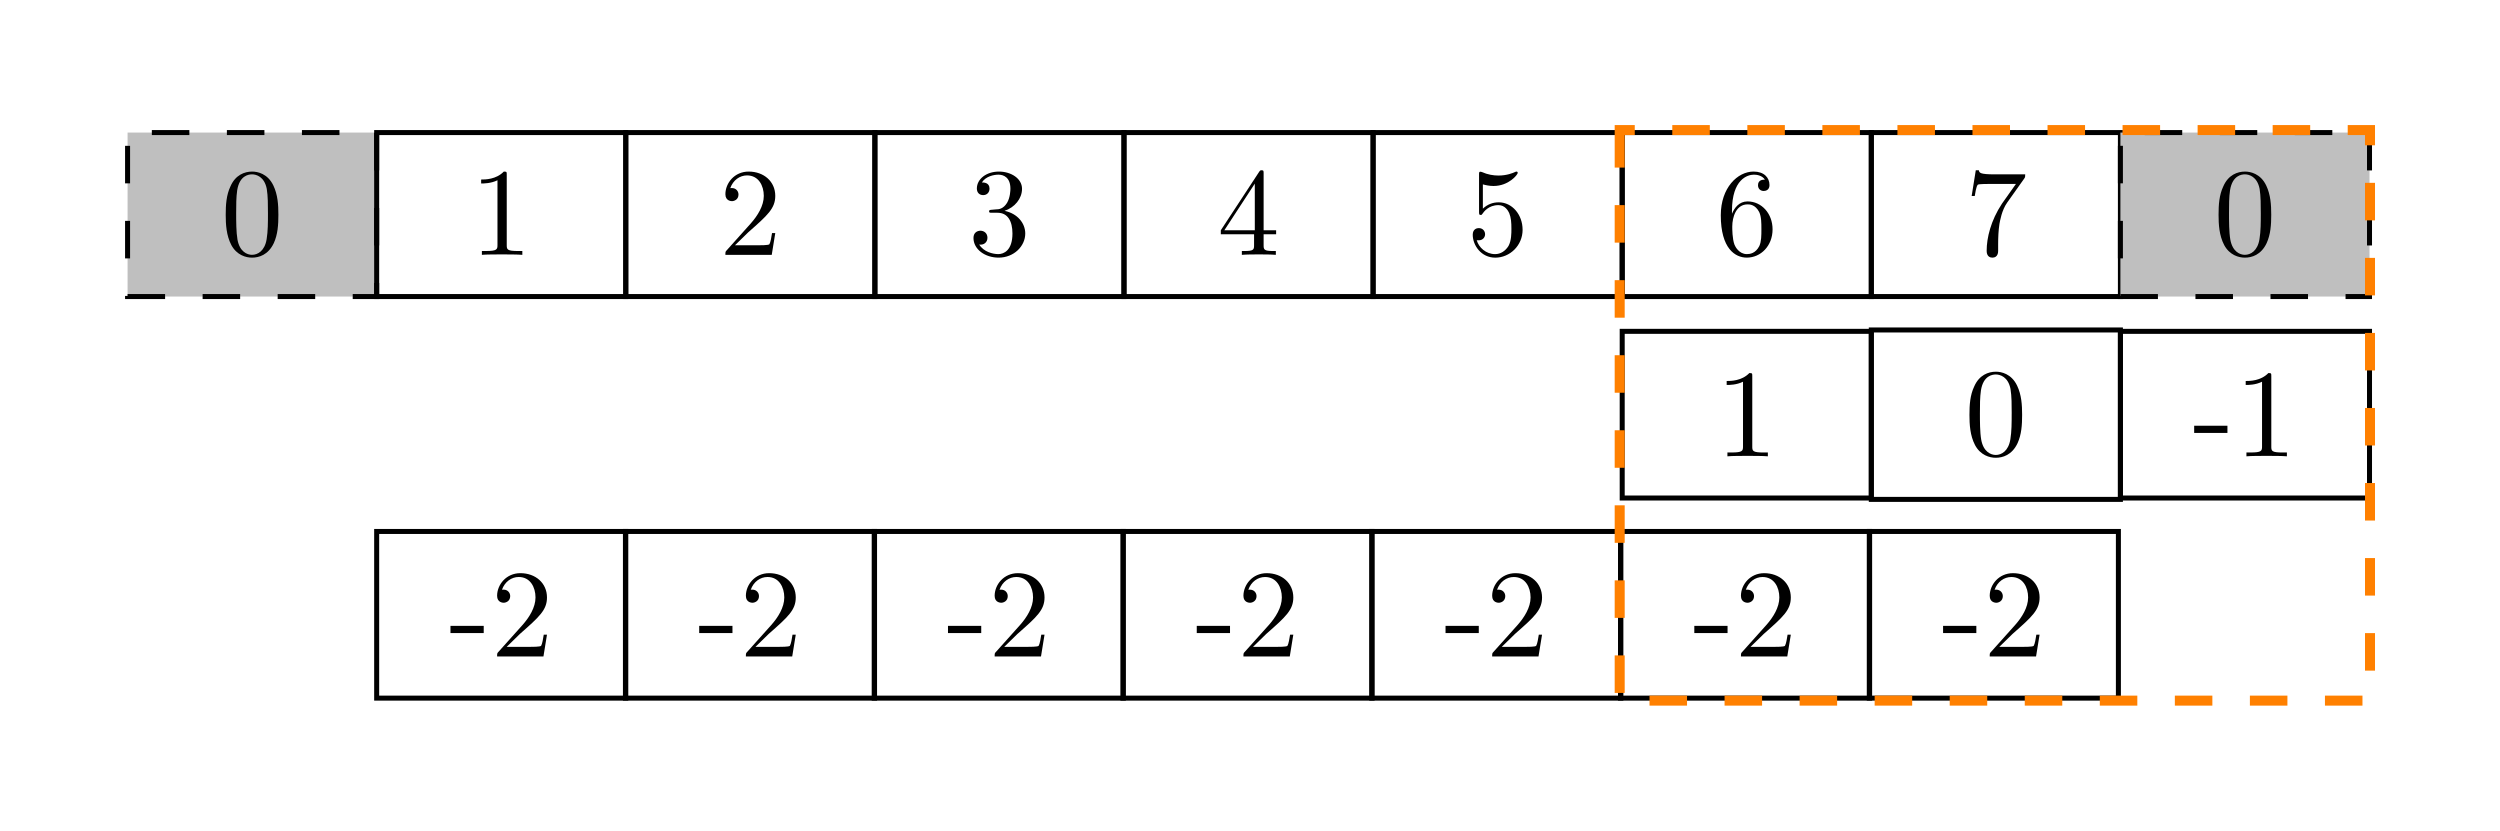
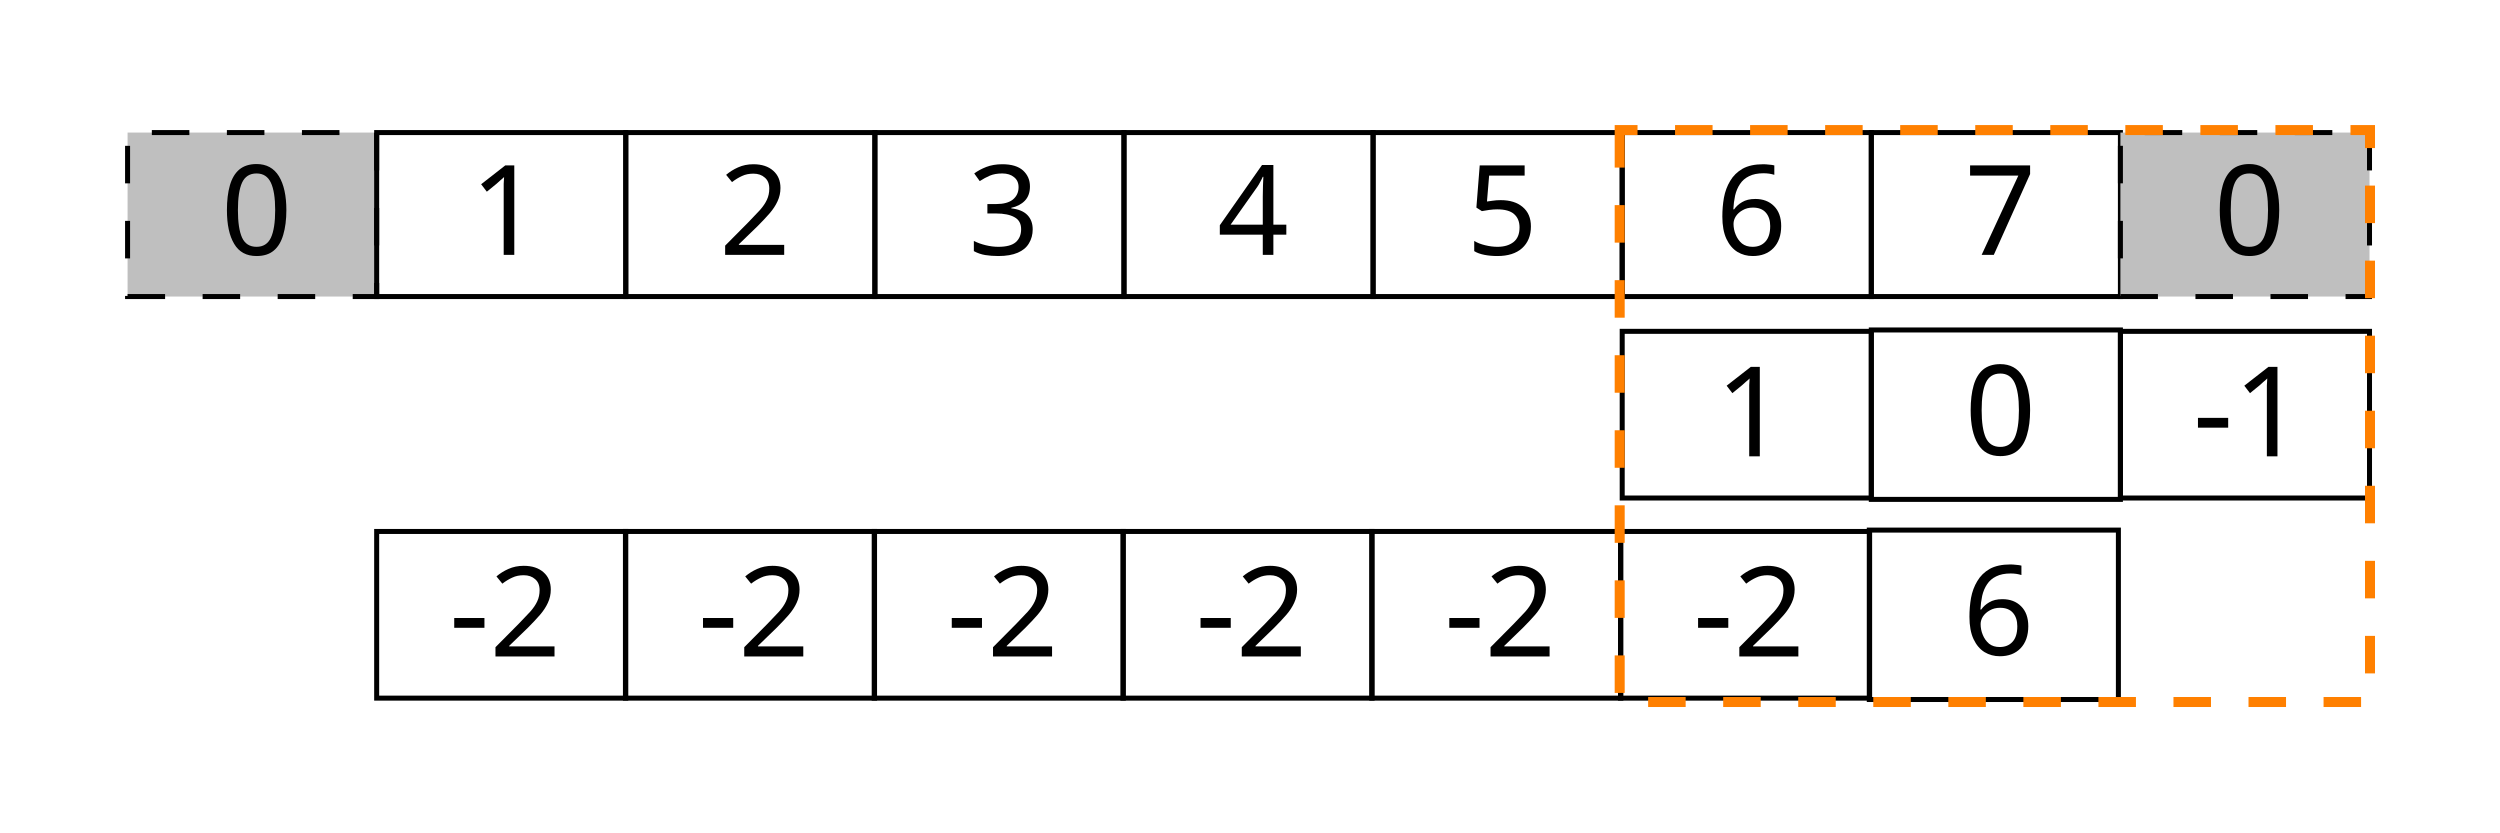
- <svg xmlns="http://www.w3.org/2000/svg" version="1.1" id="svg1" width="265.52" height="88.227" viewBox="0 0 265.52 88.227">
-   <defs id="defs1" />
-   <g id="g1">
-     <path id="path1" d="M -9.921,-6.531 H 9.921 V 6.531 H -9.921 Z" style="fill:#bfbfbf;fill-opacity:1;fill-rule:nonzero;stroke:#000000;stroke-width:0.399;stroke-linecap:butt;stroke-linejoin:miter;stroke-miterlimit:10;stroke-dasharray:2.989, 2.989;stroke-dashoffset:0;stroke-opacity:1" transform="matrix(1.333333,0,0,-1.333333,26.77733,22.788)" />
-     <path id="path2" d="m 4.583,-3.189 c 0,-0.797 -0.047,-1.594 -0.398,-2.332 -0.457,-0.961 -1.277,-1.113 -1.688,-1.113 -0.598,0 -1.336,0.258 -1.734,1.184 -0.328,0.691 -0.375,1.465 -0.375,2.262 0,0.75 0.047,1.641 0.445,2.402 0.434,0.809 1.16,1.008 1.652,1.008 0.539,0 1.289,-0.211 1.734,-1.16 C 4.536,-1.63 4.583,-2.404 4.583,-3.189 Z m -2.098,3.187 c -0.387,0 -0.984,-0.246 -1.16,-1.207 -0.105,-0.598 -0.105,-1.512 -0.105,-2.098 0,-0.645 0,-1.301 0.082,-1.84 0.188,-1.184 0.926,-1.266 1.184,-1.266 0.328,0 0.984,0.176 1.172,1.16 0.094,0.562 0.094,1.312 0.094,1.945 0,0.75 0,1.418 -0.105,2.062 -0.152,0.937 -0.715,1.242 -1.16,1.242 z m 0,0" style="fill:#000000;fill-opacity:1;fill-rule:nonzero;stroke:none" aria-label="0" transform="matrix(1.333333,0,0,1.333333,23.456,27.068)" />
-     <path id="path3" d="M 9.921,-6.531 H 29.764 V 6.531 H 9.921 Z" style="fill:none;stroke:#000000;stroke-width:0.399;stroke-linecap:butt;stroke-linejoin:miter;stroke-miterlimit:10;stroke-dasharray:none;stroke-opacity:1" transform="matrix(1.333333,0,0,-1.333333,26.77733,22.788)" />
-     <path id="path4" d="m 2.93,-6.376 c 0,-0.234 0,-0.258 -0.234,-0.258 -0.609,0.633 -1.488,0.633 -1.805,0.633 v 0.316 c 0.199,0 0.785,0 1.301,-0.258 v 5.156 c 0,0.352 -0.035,0.48 -0.926,0.48 H 0.95 v 0.305 C 1.301,-0.036 2.157,-0.036 2.555,-0.036 c 0.398,0 1.266,0 1.617,0.035 v -0.305 H 3.856 c -0.902,0 -0.926,-0.117 -0.926,-0.48 z m 0,0" style="fill:#000000;fill-opacity:1;fill-rule:nonzero;stroke:none" aria-label="1" transform="matrix(1.333333,0,0,1.333333,49.91333,27.068)" />
-     <path id="path5" d="M 29.764,-6.531 H 49.607 V 6.531 H 29.764 Z" style="fill:none;stroke:#000000;stroke-width:0.399;stroke-linecap:butt;stroke-linejoin:miter;stroke-miterlimit:10;stroke-dasharray:none;stroke-opacity:1" transform="matrix(1.333333,0,0,-1.333333,26.77733,22.788)" />
-     <path id="path6" d="M 1.266,-0.763 2.321,-1.794 c 1.559,-1.371 2.156,-1.91 2.156,-2.906 0,-1.137 -0.902,-1.934 -2.121,-1.934 -1.125,0 -1.852,0.914 -1.852,1.805 0,0.551 0.492,0.551 0.527,0.551 0.164,0 0.516,-0.117 0.516,-0.527 0,-0.258 -0.188,-0.516 -0.527,-0.516 -0.082,0 -0.105,0 -0.129,0.012 C 1.114,-5.954 1.653,-6.329 2.227,-6.329 c 0.914,0 1.336,0.809 1.336,1.629 0,0.797 -0.492,1.582 -1.043,2.203 L 0.61,-0.364 C 0.504,-0.259 0.504,-0.236 0.504,-0.001 H 4.196 l 0.281,-1.734 H 4.219 c -0.047,0.305 -0.117,0.738 -0.211,0.891 -0.07,0.082 -0.727,0.082 -0.949,0.082 z m 0,0" style="fill:#000000;fill-opacity:1;fill-rule:nonzero;stroke:none" aria-label="2" transform="matrix(1.333333,0,0,1.333333,76.37067,27.068)" />
-     <path id="path7" d="M 49.607,-6.531 H 69.449 V 6.531 H 49.607 Z" style="fill:none;stroke:#000000;stroke-width:0.399;stroke-linecap:butt;stroke-linejoin:miter;stroke-miterlimit:10;stroke-dasharray:none;stroke-opacity:1" transform="matrix(1.333333,0,0,-1.333333,26.77733,22.788)" />
-     <path id="path8" d="m 2.896,-3.505 c 0.809,-0.27 1.395,-0.973 1.395,-1.758 0,-0.82 -0.879,-1.371 -1.84,-1.371 -1.008,0 -1.758,0.598 -1.758,1.348 0,0.34 0.211,0.527 0.504,0.527 0.305,0 0.504,-0.223 0.504,-0.516 0,-0.492 -0.469,-0.492 -0.609,-0.492 0.305,-0.492 0.961,-0.621 1.324,-0.621 0.41,0 0.949,0.223 0.949,1.113 0,0.129 -0.012,0.703 -0.27,1.137 -0.305,0.48 -0.645,0.516 -0.891,0.516 -0.082,0.012 -0.316,0.035 -0.387,0.035 -0.082,0.012 -0.152,0.023 -0.152,0.117 0,0.117 0.07,0.117 0.234,0.117 h 0.445 c 0.809,0 1.184,0.668 1.184,1.652 0,1.348 -0.691,1.641 -1.125,1.641 -0.434,0 -1.172,-0.176 -1.523,-0.762 0.352,0.059 0.656,-0.164 0.656,-0.539 0,-0.363 -0.27,-0.562 -0.562,-0.562 -0.234,0 -0.551,0.141 -0.551,0.574 0,0.914 0.926,1.57 2.004,1.57 1.219,0 2.121,-0.914 2.121,-1.922 0,-0.82 -0.621,-1.594 -1.652,-1.805 z m 0,0" style="fill:#000000;fill-opacity:1;fill-rule:nonzero;stroke:none" aria-label="3" transform="matrix(1.333333,0,0,1.333333,102.8267,27.068)" />
-     <path id="path9" d="M 69.449,-6.531 H 89.292 V 6.531 H 69.449 Z" style="fill:none;stroke:#000000;stroke-width:0.399;stroke-linecap:butt;stroke-linejoin:miter;stroke-miterlimit:10;stroke-dasharray:none;stroke-opacity:1" transform="matrix(1.333333,0,0,-1.333333,26.77733,22.788)" />
-     <path id="path10" d="m 2.931,-1.642 v 0.867 c 0,0.352 -0.023,0.469 -0.762,0.469 H 1.958 v 0.305 c 0.41,-0.035 0.938,-0.035 1.348,-0.035 0.422,0 0.949,0 1.359,0.035 v -0.305 H 4.454 c -0.738,0 -0.762,-0.117 -0.762,-0.469 V -1.642 H 4.688 V -1.958 H 3.692 v -4.523 c 0,-0.199 0,-0.258 -0.152,-0.258 -0.094,0 -0.117,0 -0.199,0.117 l -3.059,4.664 v 0.316 z m 0.059,-0.316 H 0.563 L 2.989,-5.673 Z m 0,0" style="fill:#000000;fill-opacity:1;fill-rule:nonzero;stroke:none" aria-label="4" transform="matrix(1.333333,0,0,1.333333,129.284,27.068)" />
-     <path id="path11" d="m 89.292,-6.531 h 19.843 V 6.531 H 89.292 Z" style="fill:none;stroke:#000000;stroke-width:0.399;stroke-linecap:butt;stroke-linejoin:miter;stroke-miterlimit:10;stroke-dasharray:none;stroke-opacity:1" transform="matrix(1.333333,0,0,-1.333333,26.77733,22.788)" />
-     <path id="path12" d="m 4.477,-2.005 c 0,-1.184 -0.82,-2.18 -1.898,-2.18 -0.48,0 -0.902,0.164 -1.266,0.504 v -1.934 c 0.199,0.059 0.527,0.129 0.844,0.129 1.23,0 1.934,-0.914 1.934,-1.043 0,-0.059 -0.035,-0.105 -0.105,-0.105 -0.012,0 -0.035,0 -0.082,0.023 -0.199,0.094 -0.68,0.293 -1.348,0.293 -0.398,0 -0.855,-0.07 -1.324,-0.281 -0.082,-0.023 -0.105,-0.023 -0.129,-0.023 -0.094,0 -0.094,0.082 -0.094,0.234 v 2.953 c 0,0.176 0,0.258 0.141,0.258 0.07,0 0.082,-0.035 0.129,-0.094 0.105,-0.152 0.48,-0.691 1.277,-0.691 0.527,0 0.773,0.457 0.855,0.633 0.152,0.375 0.176,0.762 0.176,1.254 0,0.352 0,0.949 -0.234,1.371 -0.246,0.387 -0.609,0.645 -1.066,0.645 -0.727,0 -1.301,-0.527 -1.465,-1.113 0.023,0.012 0.059,0.012 0.164,0.012 0.328,0 0.504,-0.246 0.504,-0.48 0,-0.246 -0.176,-0.492 -0.504,-0.492 -0.141,0 -0.48,0.07 -0.48,0.527 0,0.855 0.68,1.828 1.793,1.828 1.16,0 2.18,-0.961 2.18,-2.227 z m 0,0" style="fill:#000000;fill-opacity:1;fill-rule:nonzero;stroke:none" aria-label="5" transform="matrix(1.333333,0,0,1.333333,155.7413,27.068)" />
-     <path id="path13" d="M 109.135,-6.531 H 128.977 V 6.531 h -19.843 z" style="fill:none;stroke:#000000;stroke-width:0.399;stroke-linecap:butt;stroke-linejoin:miter;stroke-miterlimit:10;stroke-dasharray:none;stroke-opacity:1" transform="matrix(1.333333,0,0,-1.333333,26.77733,22.788)" />
-     <path id="path14" d="m 1.314,-3.271 v -0.234 c 0,-2.52 1.242,-2.883 1.746,-2.883 0.234,0 0.656,0.059 0.879,0.398 -0.152,0 -0.551,0 -0.551,0.445 0,0.316 0.234,0.457 0.457,0.457 0.164,0 0.457,-0.082 0.457,-0.469 0,-0.598 -0.434,-1.078 -1.266,-1.078 -1.277,0 -2.613,1.289 -2.613,3.48 0,2.66 1.148,3.375 2.074,3.375 1.113,0 2.051,-0.938 2.051,-2.25 0,-1.266 -0.879,-2.227 -1.992,-2.227 -0.668,0 -1.043,0.504 -1.242,0.984 z m 1.184,3.211 c -0.621,0 -0.926,-0.598 -0.984,-0.75 C 1.337,-1.279 1.337,-2.075 1.337,-2.251 c 0,-0.773 0.316,-1.77 1.219,-1.77 0.152,0 0.609,0 0.926,0.609 0.176,0.375 0.176,0.879 0.176,1.371 0,0.48 0,0.973 -0.164,1.336 -0.305,0.598 -0.762,0.645 -0.996,0.645 z m 0,0" style="fill:#000000;fill-opacity:1;fill-rule:nonzero;stroke:none" aria-label="6" transform="matrix(1.333333,0,0,1.333333,182.1973,27.068)" />
-     <path id="path15" d="m 128.977,-6.531 h 19.843 V 6.531 H 128.977 Z" style="fill:none;stroke:#000000;stroke-width:0.399;stroke-linecap:butt;stroke-linejoin:miter;stroke-miterlimit:10;stroke-dasharray:none;stroke-opacity:1" transform="matrix(1.333333,0,0,-1.333333,26.77733,22.788)" />
-     <path id="path16" d="m 4.747,-6.072 c 0.082,-0.117 0.082,-0.141 0.082,-0.34 H 2.415 c -1.219,0 -1.242,-0.129 -1.277,-0.328 H 0.892 l -0.328,2.051 h 0.246 c 0.023,-0.152 0.117,-0.785 0.246,-0.902 0.07,-0.059 0.844,-0.059 0.973,-0.059 h 2.062 C 3.986,-5.486 3.2,-4.407 2.978,-4.079 2.087,-2.732 1.759,-1.349 1.759,-0.329 c 0,0.094 0,0.551 0.457,0.551 0.457,0 0.457,-0.457 0.457,-0.551 v -0.504 c 0,-0.551 0.023,-1.102 0.105,-1.641 0.047,-0.223 0.176,-1.078 0.621,-1.699 z m 0,0" style="fill:#000000;fill-opacity:1;fill-rule:nonzero;stroke:none" aria-label="7" transform="matrix(1.333333,0,0,1.333333,208.6547,27.068)" />
-     <path id="path17" d="m 148.82,-6.531 h 19.843 V 6.531 h -19.843 z" style="fill:#bfbfbf;fill-opacity:1;fill-rule:nonzero;stroke:#000000;stroke-width:0.399;stroke-linecap:butt;stroke-linejoin:miter;stroke-miterlimit:10;stroke-dasharray:2.989, 2.989;stroke-dashoffset:0;stroke-opacity:1" transform="matrix(1.333333,0,0,-1.333333,26.77733,22.788)" />
-     <path id="path18" d="m 4.583,-3.189 c 0,-0.797 -0.047,-1.594 -0.398,-2.332 -0.457,-0.961 -1.277,-1.113 -1.688,-1.113 -0.598,0 -1.336,0.258 -1.734,1.184 -0.328,0.691 -0.375,1.465 -0.375,2.262 0,0.75 0.047,1.641 0.445,2.402 0.434,0.809 1.16,1.008 1.652,1.008 0.539,0 1.289,-0.211 1.734,-1.16 C 4.536,-1.63 4.583,-2.404 4.583,-3.189 Z m -2.098,3.187 c -0.387,0 -0.984,-0.246 -1.16,-1.207 -0.105,-0.598 -0.105,-1.512 -0.105,-2.098 0,-0.645 0,-1.301 0.082,-1.84 0.188,-1.184 0.926,-1.266 1.184,-1.266 0.328,0 0.984,0.176 1.172,1.16 0.094,0.562 0.094,1.312 0.094,1.945 0,0.75 0,1.418 -0.105,2.062 -0.152,0.937 -0.715,1.242 -1.16,1.242 z m 0,0" style="fill:#000000;fill-opacity:1;fill-rule:nonzero;stroke:none" aria-label="0" transform="matrix(1.333333,0,0,1.333333,235.112,27.068)" />
-     <path id="path19" d="M 109.135,-22.579 H 128.977 V -9.302 H 109.135 Z" style="fill:none;stroke:#000000;stroke-width:0.399;stroke-linecap:butt;stroke-linejoin:miter;stroke-miterlimit:10;stroke-dasharray:none;stroke-opacity:1" transform="matrix(1.333333,0,0,-1.333333,26.77733,22.788)" />
-     <path id="path20" d="M 4.173,-3.671875e-4 V -0.305 H 3.857 c -0.902,0 -0.926,-0.117 -0.926,-0.48 V -6.375 c 0,-0.234 0,-0.258 -0.234,-0.258 -0.609,0.633 -1.488,0.633 -1.805,0.633 v 0.316 c 0.199,0 0.785,0 1.301,-0.258 v 5.156 c 0,0.352 -0.035,0.48 -0.926,0.48 H 0.951 V -3.671875e-4 C 1.302,-0.036 2.158,-0.036 2.556,-0.036 c 0.398,0 1.266,0 1.617,0.035 z m 0,0" style="fill:#000000;fill-opacity:1;fill-rule:nonzero;stroke:none" aria-label="1" transform="matrix(1.333333,0,0,1.333333,182.1973,48.46533)" />
-     <path id="path21" d="m 128.977,-22.688 h 19.843 v 13.495 h -19.843 z" style="fill:none;stroke:#000000;stroke-width:0.399;stroke-linecap:butt;stroke-linejoin:miter;stroke-miterlimit:10;stroke-dasharray:none;stroke-opacity:1" transform="matrix(1.333333,0,0,-1.333333,26.77733,22.788)" />
-     <path id="path22" d="m 4.583,-3.186 c 0,-0.797 -0.047,-1.594 -0.398,-2.332 -0.457,-0.961 -1.277,-1.113 -1.688,-1.113 -0.598,0 -1.336,0.258 -1.734,1.184 -0.328,0.691 -0.375,1.465 -0.375,2.262 0,0.75 0.047,1.641 0.445,2.402 0.434,0.809 1.16,1.008 1.652,1.008 0.539,0 1.289,-0.211 1.734,-1.16 C 4.536,-1.628 4.583,-2.401 4.583,-3.186 Z M 3.751,-3.303 c 0,0.75 0,1.418 -0.105,2.062 -0.152,0.937 -0.715,1.242 -1.16,1.242 -0.387,0 -0.984,-0.246 -1.16,-1.207 -0.105,-0.598 -0.105,-1.512 -0.105,-2.098 0,-0.645 0,-1.301 0.082,-1.84 0.188,-1.184 0.926,-1.266 1.184,-1.266 0.328,0 0.984,0.176 1.172,1.16 0.094,0.562 0.094,1.312 0.094,1.945 z m 0,0" style="fill:#000000;fill-opacity:1;fill-rule:nonzero;stroke:none" aria-label="0" transform="matrix(1.333333,0,0,1.333333,208.6547,48.31867)" />
-     <path id="path23" d="m 148.82,-22.579 h 19.843 v 13.276 h -19.843 z" style="fill:none;stroke:#000000;stroke-width:0.399;stroke-linecap:butt;stroke-linejoin:miter;stroke-miterlimit:10;stroke-dasharray:none;stroke-opacity:1" transform="matrix(1.333333,0,0,-1.333333,26.77733,22.788)" />
-     <path id="path24" d="M 2.753,-1.864 V -2.438 H 0.104 v 0.574 z M 7.49,-3.671875e-4 V -0.305 H 7.174 c -0.902,0 -0.926,-0.117 -0.926,-0.48 V -6.375 c 0,-0.234 0,-0.258 -0.234,-0.258 -0.609,0.633 -1.488,0.633 -1.805,0.633 v 0.316 c 0.199,0 0.785,0 1.301,-0.258 v 5.156 c 0,0.352 -0.035,0.48 -0.926,0.48 H 4.267 V -3.671875e-4 C 4.619,-0.036 5.474,-0.036 5.873,-0.036 c 0.398,0 1.266,0 1.617,0.035 z m 0,0" style="fill:#000000;fill-opacity:1;fill-rule:nonzero;stroke:none" aria-label="-1" transform="matrix(1.333333,0,0,1.333333,232.9,48.46533)" />
-     <path id="path25" d="m 9.921,-38.519 h 19.843 v 13.276 H 9.921 Z" style="fill:none;stroke:#000000;stroke-width:0.399;stroke-linecap:butt;stroke-linejoin:miter;stroke-miterlimit:10;stroke-dasharray:none;stroke-opacity:1" transform="matrix(1.333333,0,0,-1.333333,26.77733,22.788)" />
-     <path id="path26" d="M 2.755,-1.863 V -2.437 H 0.107 v 0.574 z m 5.039,0.129 H 7.537 C 7.49,-1.43 7.419,-0.996 7.326,-0.844 7.255,-0.762 6.599,-0.762 6.376,-0.762 H 4.583 L 5.638,-1.793 c 1.559,-1.371 2.156,-1.91 2.156,-2.906 0,-1.137 -0.902,-1.934 -2.121,-1.934 -1.125,0 -1.852,0.914 -1.852,1.805 0,0.551 0.492,0.551 0.527,0.551 0.164,0 0.516,-0.117 0.516,-0.527 0,-0.258 -0.188,-0.516 -0.527,-0.516 -0.082,0 -0.105,0 -0.129,0.012 0.223,-0.645 0.762,-1.02 1.336,-1.02 0.914,0 1.336,0.809 1.336,1.629 0,0.797 -0.492,1.582 -1.043,2.203 L 3.927,-0.363 C 3.822,-0.258 3.822,-0.234 3.822,6.25e-5 h 3.691 z m 0,0" style="fill:#000000;fill-opacity:1;fill-rule:nonzero;stroke:none" aria-label="-2" transform="matrix(1.333333,0,0,1.333333,47.70133,69.71867)" />
-     <path id="path27" d="M 29.737,-38.519 H 49.58 v 13.276 H 29.737 Z" style="fill:none;stroke:#000000;stroke-width:0.399;stroke-linecap:butt;stroke-linejoin:miter;stroke-miterlimit:10;stroke-dasharray:none;stroke-opacity:1" transform="matrix(1.333333,0,0,-1.333333,26.77733,22.788)" />
-     <path id="path28" d="M 2.753,-1.863 V -2.437 H 0.104 v 0.574 z m 5.042,0.129 H 7.537 C 7.49,-1.43 7.42,-0.996 7.326,-0.844 7.256,-0.762 6.599,-0.762 6.377,-0.762 H 4.584 l 1.055,-1.031 c 1.559,-1.371 2.156,-1.91 2.156,-2.906 0,-1.137 -0.902,-1.934 -2.121,-1.934 -1.125,0 -1.852,0.914 -1.852,1.805 0,0.551 0.492,0.551 0.527,0.551 0.164,0 0.516,-0.117 0.516,-0.527 0,-0.258 -0.188,-0.516 -0.527,-0.516 -0.082,0 -0.105,0 -0.129,0.012 0.223,-0.645 0.762,-1.02 1.336,-1.02 0.914,0 1.336,0.809 1.336,1.629 0,0.797 -0.492,1.582 -1.043,2.203 L 3.928,-0.363 C 3.822,-0.258 3.822,-0.234 3.822,6.25e-5 h 3.691 z m 0,0" style="fill:#000000;fill-opacity:1;fill-rule:nonzero;stroke:none" aria-label="-2" transform="matrix(1.333333,0,0,1.333333,74.12267,69.71867)" />
-     <path id="path29" d="m 49.553,-38.519 h 19.843 v 13.276 H 49.553 Z" style="fill:none;stroke:#000000;stroke-width:0.399;stroke-linecap:butt;stroke-linejoin:miter;stroke-miterlimit:10;stroke-dasharray:none;stroke-opacity:1" transform="matrix(1.333333,0,0,-1.333333,26.77733,22.788)" />
-     <path id="path30" d="M 2.753,-1.863 V -2.437 H 0.105 v 0.574 z M 7.795,-1.734 H 7.537 C 7.49,-1.43 7.42,-0.996 7.326,-0.844 7.256,-0.762 6.6,-0.762 6.377,-0.762 H 4.584 l 1.055,-1.031 c 1.559,-1.371 2.156,-1.91 2.156,-2.906 0,-1.137 -0.902,-1.934 -2.121,-1.934 -1.125,0 -1.852,0.914 -1.852,1.805 0,0.551 0.492,0.551 0.527,0.551 0.164,0 0.516,-0.117 0.516,-0.527 0,-0.258 -0.188,-0.516 -0.527,-0.516 -0.082,0 -0.105,0 -0.129,0.012 0.223,-0.645 0.762,-1.02 1.336,-1.02 0.914,0 1.336,0.809 1.336,1.629 0,0.797 -0.492,1.582 -1.043,2.203 L 3.928,-0.363 C 3.822,-0.258 3.822,-0.234 3.822,6.25e-5 H 7.514 Z m 0,0" style="fill:#000000;fill-opacity:1;fill-rule:nonzero;stroke:none" aria-label="-2" transform="matrix(1.333333,0,0,1.333333,100.544,69.71867)" />
-     <path id="path31" d="m 69.369,-38.519 h 19.843 v 13.276 H 69.369 Z" style="fill:none;stroke:#000000;stroke-width:0.399;stroke-linecap:butt;stroke-linejoin:miter;stroke-miterlimit:10;stroke-dasharray:none;stroke-opacity:1" transform="matrix(1.333333,0,0,-1.333333,26.77733,22.788)" />
-     <path id="path32" d="M 2.754,-1.863 V -2.437 H 0.105 v 0.574 z m 5.042,0.129 H 7.538 c -0.047,0.305 -0.117,0.738 -0.211,0.891 -0.07,0.082 -0.727,0.082 -0.949,0.082 H 4.585 l 1.055,-1.031 c 1.559,-1.371 2.156,-1.91 2.156,-2.906 0,-1.137 -0.902,-1.934 -2.121,-1.934 -1.125,0 -1.852,0.914 -1.852,1.805 0,0.551 0.492,0.551 0.527,0.551 0.164,0 0.516,-0.117 0.516,-0.527 0,-0.258 -0.188,-0.516 -0.527,-0.516 -0.082,0 -0.105,0 -0.129,0.012 0.223,-0.645 0.762,-1.02 1.336,-1.02 0.914,0 1.336,0.809 1.336,1.629 0,0.797 -0.492,1.582 -1.043,2.203 L 3.928,-0.363 C 3.823,-0.258 3.823,-0.234 3.823,6.25e-5 h 3.691 z m 0,0" style="fill:#000000;fill-opacity:1;fill-rule:nonzero;stroke:none" aria-label="-2" transform="matrix(1.333333,0,0,1.333333,126.9653,69.71867)" />
-     <path id="path33" d="m 89.185,-38.519 h 19.843 v 13.276 H 89.185 Z" style="fill:none;stroke:#000000;stroke-width:0.399;stroke-linecap:butt;stroke-linejoin:miter;stroke-miterlimit:10;stroke-dasharray:none;stroke-opacity:1" transform="matrix(1.333333,0,0,-1.333333,26.77733,22.788)" />
-     <path id="path34" d="M 2.754,-1.863 V -2.437 H 0.106 v 0.574 z m 5.039,0.129 H 7.535 c -0.047,0.305 -0.117,0.738 -0.211,0.891 -0.07,0.082 -0.727,0.082 -0.949,0.082 H 4.582 l 1.055,-1.031 c 1.559,-1.371 2.156,-1.91 2.156,-2.906 0,-1.137 -0.902,-1.934 -2.121,-1.934 -1.125,0 -1.852,0.914 -1.852,1.805 0,0.551 0.492,0.551 0.527,0.551 0.164,0 0.516,-0.117 0.516,-0.527 0,-0.258 -0.188,-0.516 -0.527,-0.516 -0.082,0 -0.105,0 -0.129,0.012 0.223,-0.645 0.762,-1.02 1.336,-1.02 0.914,0 1.336,0.809 1.336,1.629 0,0.797 -0.492,1.582 -1.043,2.203 L 3.926,-0.363 C 3.82,-0.258 3.82,-0.234 3.82,6.25e-5 h 3.691 z m 0,0" style="fill:#000000;fill-opacity:1;fill-rule:nonzero;stroke:none" aria-label="-2" transform="matrix(1.333333,0,0,1.333333,153.3867,69.71867)" />
-     <path id="path35" d="m 109.001,-38.519 h 19.843 v 13.276 h -19.843 z" style="fill:none;stroke:#000000;stroke-width:0.399;stroke-linecap:butt;stroke-linejoin:miter;stroke-miterlimit:10;stroke-dasharray:none;stroke-opacity:1" transform="matrix(1.333333,0,0,-1.333333,26.77733,22.788)" />
-     <path id="path36" d="M 2.754,-1.863 V -2.437 H 0.106 v 0.574 z m 5.039,0.129 H 7.536 c -0.047,0.305 -0.117,0.738 -0.211,0.891 -0.07,0.082 -0.727,0.082 -0.949,0.082 H 4.582 l 1.055,-1.031 c 1.559,-1.371 2.156,-1.91 2.156,-2.906 0,-1.137 -0.902,-1.934 -2.121,-1.934 -1.125,0 -1.852,0.914 -1.852,1.805 0,0.551 0.492,0.551 0.527,0.551 0.164,0 0.516,-0.117 0.516,-0.527 0,-0.258 -0.188,-0.516 -0.527,-0.516 -0.082,0 -0.105,0 -0.129,0.012 0.223,-0.645 0.762,-1.02 1.336,-1.02 0.914,0 1.336,0.809 1.336,1.629 0,0.797 -0.492,1.582 -1.043,2.203 L 3.926,-0.363 C 3.821,-0.258 3.821,-0.234 3.821,6.25e-5 h 3.691 z m 0,0" style="fill:#000000;fill-opacity:1;fill-rule:nonzero;stroke:none" aria-label="-2" transform="matrix(1.333333,0,0,1.333333,179.808,69.71867)" />
-     <path id="path37" d="m 128.817,-38.519 h 19.843 v 13.276 h -19.843 z" style="fill:none;stroke:#000000;stroke-width:0.399;stroke-linecap:butt;stroke-linejoin:miter;stroke-miterlimit:10;stroke-dasharray:none;stroke-opacity:1" transform="matrix(1.333333,0,0,-1.333333,26.77733,22.788)" />
-     <path id="path38" d="M 2.755,-1.863 V -2.437 H 0.106 v 0.574 z m 5.039,0.129 H 7.536 c -0.047,0.305 -0.117,0.738 -0.211,0.891 -0.07,0.082 -0.727,0.082 -0.949,0.082 H 4.583 l 1.055,-1.031 c 1.559,-1.371 2.156,-1.91 2.156,-2.906 0,-1.137 -0.902,-1.934 -2.121,-1.934 -1.125,0 -1.852,0.914 -1.852,1.805 0,0.551 0.492,0.551 0.527,0.551 0.164,0 0.516,-0.117 0.516,-0.527 0,-0.258 -0.188,-0.516 -0.527,-0.516 -0.082,0 -0.105,0 -0.129,0.012 0.223,-0.645 0.762,-1.02 1.336,-1.02 0.914,0 1.336,0.809 1.336,1.629 0,0.797 -0.492,1.582 -1.043,2.203 L 3.927,-0.363 C 3.821,-0.258 3.821,-0.234 3.821,6.25e-5 h 3.691 z m 0,0" style="fill:#000000;fill-opacity:1;fill-rule:nonzero;stroke:none" aria-label="-2" transform="matrix(1.333333,0,0,1.333333,206.2293,69.71867)" />
-     <path id="path39" d="m 108.935,6.73 v -45.448 h 59.767 V 6.73 Z" style="fill:none;stroke:#ff8000;stroke-width:0.797;stroke-linecap:butt;stroke-linejoin:miter;stroke-miterlimit:10;stroke-dasharray:2.989, 2.989;stroke-dashoffset:0;stroke-opacity:1" transform="matrix(1.333333,0,0,-1.333333,26.77733,22.788)" />
+ <svg xmlns="http://www.w3.org/2000/svg" version="1.1" id="svg2" xml:space="preserve" width="265.52" height="88.373" viewBox="0 0 265.52 88.373">
+   <defs id="defs6" />
+   <g id="g8" transform="matrix(1.333333,0,0,-1.333333,0,88.37333)">
+     <g id="g10" transform="translate(72,-5.72)">
+       <g id="g12" transform="translate(-51.917,54.909)">
+         <g id="g14">
+           <g id="g16" />
+           <g id="g18">
+             <g id="g20">
+               <g id="g22">
+                 <path d="M -9.921,-6.531 H 9.921 V 6.531 H -9.921 Z" style="fill:#bfbfbf;fill-opacity:1;fill-rule:nonzero;stroke:#000000;stroke-width:0.399;stroke-linecap:butt;stroke-linejoin:miter;stroke-miterlimit:10;stroke-dasharray:2.989, 2.989;stroke-dashoffset:0;stroke-opacity:1" id="path24" />
+               </g>
+               <g id="g26">
+                 <g id="g28" transform="scale(-1)">
+                   <g id="g30" />
+                   <g id="g32" transform="rotate(180,-25.9585,27.4545)">
+                     <g id="g34" />
+                     <g id="g36" transform="translate(-2.491,-3.21)">
+                       <text transform="matrix(1,0,0,-1,-51.917,54.909)" style="font-variant:normal;font-weight:normal;font-size:9.963px;font-family:CMR10;-inkscape-font-specification:CMR10;writing-mode:lr-tb;fill:#000000;fill-opacity:1;fill-rule:nonzero;stroke:none" id="text40">
+                         <tspan x="0" y="0" id="tspan38">0</tspan>
+                       </text>
+                     </g>
+                     <g id="g42" transform="translate(-51.917,54.909)" />
+                   </g>
+                 </g>
+               </g>
+             </g>
+             <g id="g44">
+               <path d="M 9.921,-6.531 H 29.764 V 6.531 H 9.921 Z" style="fill:none;stroke:#000000;stroke-width:0.399;stroke-linecap:butt;stroke-linejoin:miter;stroke-miterlimit:10;stroke-dasharray:none;stroke-opacity:1" id="path46" />
+               <g id="g48">
+                 <g id="g50" transform="scale(-1)">
+                   <g id="g52" />
+                   <g id="g54" transform="rotate(180,-25.9585,27.4545)">
+                     <g id="g56" />
+                     <g id="g58" transform="translate(17.352,-3.21)">
+                       <text transform="matrix(1,0,0,-1,-51.917,54.909)" style="font-variant:normal;font-weight:normal;font-size:9.963px;font-family:CMR10;-inkscape-font-specification:CMR10;writing-mode:lr-tb;fill:#000000;fill-opacity:1;fill-rule:nonzero;stroke:none" id="text62">
+                         <tspan x="0" y="0" id="tspan60">1</tspan>
+                       </text>
+                     </g>
+                     <g id="g64" transform="translate(-51.917,54.909)" />
+                   </g>
+                 </g>
+               </g>
+             </g>
+             <g id="g66">
+               <path d="M 29.764,-6.531 H 49.607 V 6.531 H 29.764 Z" style="fill:none;stroke:#000000;stroke-width:0.399;stroke-linecap:butt;stroke-linejoin:miter;stroke-miterlimit:10;stroke-dasharray:none;stroke-opacity:1" id="path68" />
+               <g id="g70">
+                 <g id="g72" transform="scale(-1)">
+                   <g id="g74" />
+                   <g id="g76" transform="rotate(180,-25.9585,27.4545)">
+                     <g id="g78" />
+                     <g id="g80" transform="translate(37.195,-3.21)">
+                       <text transform="matrix(1,0,0,-1,-51.917,54.909)" style="font-variant:normal;font-weight:normal;font-size:9.963px;font-family:CMR10;-inkscape-font-specification:CMR10;writing-mode:lr-tb;fill:#000000;fill-opacity:1;fill-rule:nonzero;stroke:none" id="text84">
+                         <tspan x="0" y="0" id="tspan82">2</tspan>
+                       </text>
+                     </g>
+                     <g id="g86" transform="translate(-51.917,54.909)" />
+                   </g>
+                 </g>
+               </g>
+             </g>
+             <g id="g88">
+               <path d="M 49.607,-6.531 H 69.449 V 6.531 H 49.607 Z" style="fill:none;stroke:#000000;stroke-width:0.399;stroke-linecap:butt;stroke-linejoin:miter;stroke-miterlimit:10;stroke-dasharray:none;stroke-opacity:1" id="path90" />
+               <g id="g92">
+                 <g id="g94" transform="scale(-1)">
+                   <g id="g96" />
+                   <g id="g98" transform="rotate(180,-25.9585,27.4545)">
+                     <g id="g100" />
+                     <g id="g102" transform="translate(57.037,-3.21)">
+                       <text transform="matrix(1,0,0,-1,-51.917,54.909)" style="font-variant:normal;font-weight:normal;font-size:9.963px;font-family:CMR10;-inkscape-font-specification:CMR10;writing-mode:lr-tb;fill:#000000;fill-opacity:1;fill-rule:nonzero;stroke:none" id="text106">
+                         <tspan x="0" y="0" id="tspan104">3</tspan>
+                       </text>
+                     </g>
+                     <g id="g108" transform="translate(-51.917,54.909)" />
+                   </g>
+                 </g>
+               </g>
+             </g>
+             <g id="g110">
+               <path d="M 69.449,-6.531 H 89.292 V 6.531 H 69.449 Z" style="fill:none;stroke:#000000;stroke-width:0.399;stroke-linecap:butt;stroke-linejoin:miter;stroke-miterlimit:10;stroke-dasharray:none;stroke-opacity:1" id="path112" />
+               <g id="g114">
+                 <g id="g116" transform="scale(-1)">
+                   <g id="g118" />
+                   <g id="g120" transform="rotate(180,-25.9585,27.4545)">
+                     <g id="g122" />
+                     <g id="g124" transform="translate(76.88,-3.21)">
+                       <text transform="matrix(1,0,0,-1,-51.917,54.909)" style="font-variant:normal;font-weight:normal;font-size:9.963px;font-family:CMR10;-inkscape-font-specification:CMR10;writing-mode:lr-tb;fill:#000000;fill-opacity:1;fill-rule:nonzero;stroke:none" id="text128">
+                         <tspan x="0" y="0" id="tspan126">4</tspan>
+                       </text>
+                     </g>
+                     <g id="g130" transform="translate(-51.917,54.909)" />
+                   </g>
+                 </g>
+               </g>
+             </g>
+             <g id="g132">
+               <path d="m 89.292,-6.531 h 19.843 V 6.531 H 89.292 Z" style="fill:none;stroke:#000000;stroke-width:0.399;stroke-linecap:butt;stroke-linejoin:miter;stroke-miterlimit:10;stroke-dasharray:none;stroke-opacity:1" id="path134" />
+               <g id="g136">
+                 <g id="g138" transform="scale(-1)">
+                   <g id="g140" />
+                   <g id="g142" transform="rotate(180,-25.9585,27.4545)">
+                     <g id="g144" />
+                     <g id="g146" transform="translate(96.723,-3.21)">
+                       <text transform="matrix(1,0,0,-1,-51.917,54.909)" style="font-variant:normal;font-weight:normal;font-size:9.963px;font-family:CMR10;-inkscape-font-specification:CMR10;writing-mode:lr-tb;fill:#000000;fill-opacity:1;fill-rule:nonzero;stroke:none" id="text150">
+                         <tspan x="0" y="0" id="tspan148">5</tspan>
+                       </text>
+                     </g>
+                     <g id="g152" transform="translate(-51.917,54.909)" />
+                   </g>
+                 </g>
+               </g>
+             </g>
+             <g id="g154">
+               <path d="M 109.135,-6.531 H 128.977 V 6.531 h -19.843 z" style="fill:none;stroke:#000000;stroke-width:0.399;stroke-linecap:butt;stroke-linejoin:miter;stroke-miterlimit:10;stroke-dasharray:none;stroke-opacity:1" id="path156" />
+               <g id="g158">
+                 <g id="g160" transform="scale(-1)">
+                   <g id="g162" />
+                   <g id="g164" transform="rotate(180,-25.9585,27.4545)">
+                     <g id="g166" />
+                     <g id="g168" transform="translate(116.565,-3.21)">
+                       <text transform="matrix(1,0,0,-1,-51.917,54.909)" style="font-variant:normal;font-weight:normal;font-size:9.963px;font-family:CMR10;-inkscape-font-specification:CMR10;writing-mode:lr-tb;fill:#000000;fill-opacity:1;fill-rule:nonzero;stroke:none" id="text172">
+                         <tspan x="0" y="0" id="tspan170">6</tspan>
+                       </text>
+                     </g>
+                     <g id="g174" transform="translate(-51.917,54.909)" />
+                   </g>
+                 </g>
+               </g>
+             </g>
+             <g id="g176">
+               <path d="m 128.977,-6.531 h 19.843 V 6.531 H 128.977 Z" style="fill:none;stroke:#000000;stroke-width:0.399;stroke-linecap:butt;stroke-linejoin:miter;stroke-miterlimit:10;stroke-dasharray:none;stroke-opacity:1" id="path178" />
+               <g id="g180">
+                 <g id="g182" transform="scale(-1)">
+                   <g id="g184" />
+                   <g id="g186" transform="rotate(180,-25.9585,27.4545)">
+                     <g id="g188" />
+                     <g id="g190" transform="translate(136.408,-3.21)">
+                       <text transform="matrix(1,0,0,-1,-51.917,54.909)" style="font-variant:normal;font-weight:normal;font-size:9.963px;font-family:CMR10;-inkscape-font-specification:CMR10;writing-mode:lr-tb;fill:#000000;fill-opacity:1;fill-rule:nonzero;stroke:none" id="text194">
+                         <tspan x="0" y="0" id="tspan192">7</tspan>
+                       </text>
+                     </g>
+                     <g id="g196" transform="translate(-51.917,54.909)" />
+                   </g>
+                 </g>
+               </g>
+             </g>
+             <g id="g198">
+               <g id="g200">
+                 <path d="m 148.82,-6.531 h 19.843 V 6.531 h -19.843 z" style="fill:#bfbfbf;fill-opacity:1;fill-rule:nonzero;stroke:#000000;stroke-width:0.399;stroke-linecap:butt;stroke-linejoin:miter;stroke-miterlimit:10;stroke-dasharray:2.989, 2.989;stroke-dashoffset:0;stroke-opacity:1" id="path202" />
+               </g>
+               <g id="g204">
+                 <g id="g206" transform="scale(-1)">
+                   <g id="g208" />
+                   <g id="g210" transform="rotate(180,-25.9585,27.4545)">
+                     <g id="g212" />
+                     <g id="g214" transform="translate(156.251,-3.21)">
+                       <text transform="matrix(1,0,0,-1,-51.917,54.909)" style="font-variant:normal;font-weight:normal;font-size:9.963px;font-family:CMR10;-inkscape-font-specification:CMR10;writing-mode:lr-tb;fill:#000000;fill-opacity:1;fill-rule:nonzero;stroke:none" id="text218">
+                         <tspan x="0" y="0" id="tspan216">0</tspan>
+                       </text>
+                     </g>
+                     <g id="g220" transform="translate(-51.917,54.909)" />
+                   </g>
+                 </g>
+               </g>
+             </g>
+             <g id="g222">
+               <path d="M 109.135,-22.579 H 128.977 V -9.302 H 109.135 Z" style="fill:none;stroke:#000000;stroke-width:0.399;stroke-linecap:butt;stroke-linejoin:miter;stroke-miterlimit:10;stroke-dasharray:none;stroke-opacity:1" id="path224" />
+               <g id="g226">
+                 <g id="g228" transform="scale(-1)">
+                   <g id="g230" />
+                   <g id="g232" transform="rotate(180,-25.9585,27.4545)">
+                     <g id="g234" />
+                     <g id="g236" transform="translate(116.565,-19.258)">
+                       <text transform="matrix(1,0,0,-1,-51.917,54.909)" style="font-variant:normal;font-size:9.963px;font-family:LMRoman10-Regular-Identity;-inkscape-font-specification:LMRoman10-Regular-Identity-H;writing-mode:lr-tb;fill:#000000;fill-opacity:1;fill-rule:nonzero;stroke:none" id="text240">
+                         <tspan x="0" y="0" id="tspan238">1</tspan>
+                       </text>
+                     </g>
+                     <g id="g242" transform="translate(-51.917,54.909)" />
+                   </g>
+                 </g>
+               </g>
+             </g>
+             <g id="g244">
+               <path d="m 128.977,-22.688 h 19.843 v 13.495 h -19.843 z" style="fill:none;stroke:#000000;stroke-width:0.399;stroke-linecap:butt;stroke-linejoin:miter;stroke-miterlimit:10;stroke-dasharray:none;stroke-opacity:1" id="path246" />
+               <g id="g248">
+                 <g id="g250" transform="scale(-1)">
+                   <g id="g252" />
+                   <g id="g254" transform="rotate(180,-25.9585,27.4545)">
+                     <g id="g256" />
+                     <g id="g258" transform="translate(136.408,-19.148)">
+                       <text transform="matrix(1,0,0,-1,-51.917,54.909)" style="font-variant:normal;font-size:9.963px;font-family:LMRoman10-Regular-Identity;-inkscape-font-specification:LMRoman10-Regular-Identity-H;writing-mode:lr-tb;fill:#000000;fill-opacity:1;fill-rule:nonzero;stroke:none" id="text262">
+                         <tspan x="0" y="0" id="tspan260">0</tspan>
+                       </text>
+                     </g>
+                     <g id="g264" transform="translate(-51.917,54.909)" />
+                   </g>
+                 </g>
+               </g>
+             </g>
+             <g id="g266">
+               <path d="m 148.82,-22.579 h 19.843 v 13.276 h -19.843 z" style="fill:none;stroke:#000000;stroke-width:0.399;stroke-linecap:butt;stroke-linejoin:miter;stroke-miterlimit:10;stroke-dasharray:none;stroke-opacity:1" id="path268" />
+               <g id="g270">
+                 <g id="g272" transform="scale(-1)">
+                   <g id="g274" />
+                   <g id="g276" transform="rotate(180,-25.9585,27.4545)">
+                     <g id="g278" />
+                     <g id="g280" transform="translate(154.592,-19.258)">
+                       <text transform="matrix(1,0,0,-1,-51.917,54.909)" style="font-variant:normal;font-size:9.963px;font-family:LMRoman10-Regular-Identity;-inkscape-font-specification:LMRoman10-Regular-Identity-H;writing-mode:lr-tb;fill:#000000;fill-opacity:1;fill-rule:nonzero;stroke:none" id="text284">
+                         <tspan x="0 3.318" y="0" id="tspan282">-1</tspan>
+                       </text>
+                     </g>
+                     <g id="g286" transform="translate(-51.917,54.909)" />
+                   </g>
+                 </g>
+               </g>
+             </g>
+             <g id="g288">
+               <path d="m 9.921,-38.519 h 19.843 v 13.276 H 9.921 Z" style="fill:none;stroke:#000000;stroke-width:0.399;stroke-linecap:butt;stroke-linejoin:miter;stroke-miterlimit:10;stroke-dasharray:none;stroke-opacity:1" id="path290" />
+               <g id="g292">
+                 <g id="g294" transform="scale(-1)">
+                   <g id="g296" />
+                   <g id="g298" transform="rotate(180,-25.9585,27.4545)">
+                     <g id="g300" />
+                     <g id="g302" transform="translate(15.693,-35.198)">
+                       <text transform="matrix(1,0,0,-1,-51.917,54.909)" style="font-variant:normal;font-size:9.963px;font-family:LMRoman10-Regular-Identity;-inkscape-font-specification:LMRoman10-Regular-Identity-H;writing-mode:lr-tb;fill:#000000;fill-opacity:1;fill-rule:nonzero;stroke:none" id="text306">
+                         <tspan x="0 3.318" y="0" id="tspan304">-2</tspan>
+                       </text>
+                     </g>
+                     <g id="g308" transform="translate(-51.917,54.909)" />
+                   </g>
+                 </g>
+               </g>
+             </g>
+             <g id="g310">
+               <path d="M 29.737,-38.519 H 49.58 v 13.276 H 29.737 Z" style="fill:none;stroke:#000000;stroke-width:0.399;stroke-linecap:butt;stroke-linejoin:miter;stroke-miterlimit:10;stroke-dasharray:none;stroke-opacity:1" id="path312" />
+               <g id="g314">
+                 <g id="g316" transform="scale(-1)">
+                   <g id="g318" />
+                   <g id="g320" transform="rotate(180,-25.9585,27.4545)">
+                     <g id="g322" />
+                     <g id="g324" transform="translate(35.509,-35.198)">
+                       <text transform="matrix(1,0,0,-1,-51.917,54.909)" style="font-variant:normal;font-size:9.963px;font-family:LMRoman10-Regular-Identity;-inkscape-font-specification:LMRoman10-Regular-Identity-H;writing-mode:lr-tb;fill:#000000;fill-opacity:1;fill-rule:nonzero;stroke:none" id="text328">
+                         <tspan x="0 3.318" y="0" id="tspan326">-2</tspan>
+                       </text>
+                     </g>
+                     <g id="g330" transform="translate(-51.917,54.909)" />
+                   </g>
+                 </g>
+               </g>
+             </g>
+             <g id="g332">
+               <path d="m 49.553,-38.519 h 19.843 v 13.276 H 49.553 Z" style="fill:none;stroke:#000000;stroke-width:0.399;stroke-linecap:butt;stroke-linejoin:miter;stroke-miterlimit:10;stroke-dasharray:none;stroke-opacity:1" id="path334" />
+               <g id="g336">
+                 <g id="g338" transform="scale(-1)">
+                   <g id="g340" />
+                   <g id="g342" transform="rotate(180,-25.9585,27.4545)">
+                     <g id="g344" />
+                     <g id="g346" transform="translate(55.325,-35.198)">
+                       <text transform="matrix(1,0,0,-1,-51.917,54.909)" style="font-variant:normal;font-size:9.963px;font-family:LMRoman10-Regular-Identity;-inkscape-font-specification:LMRoman10-Regular-Identity-H;writing-mode:lr-tb;fill:#000000;fill-opacity:1;fill-rule:nonzero;stroke:none" id="text350">
+                         <tspan x="0 3.318" y="0" id="tspan348">-2</tspan>
+                       </text>
+                     </g>
+                     <g id="g352" transform="translate(-51.917,54.909)" />
+                   </g>
+                 </g>
+               </g>
+             </g>
+             <g id="g354">
+               <path d="m 69.369,-38.519 h 19.843 v 13.276 H 69.369 Z" style="fill:none;stroke:#000000;stroke-width:0.399;stroke-linecap:butt;stroke-linejoin:miter;stroke-miterlimit:10;stroke-dasharray:none;stroke-opacity:1" id="path356" />
+               <g id="g358">
+                 <g id="g360" transform="scale(-1)">
+                   <g id="g362" />
+                   <g id="g364" transform="rotate(180,-25.9585,27.4545)">
+                     <g id="g366" />
+                     <g id="g368" transform="translate(75.141,-35.198)">
+                       <text transform="matrix(1,0,0,-1,-51.917,54.909)" style="font-variant:normal;font-size:9.963px;font-family:LMRoman10-Regular-Identity;-inkscape-font-specification:LMRoman10-Regular-Identity-H;writing-mode:lr-tb;fill:#000000;fill-opacity:1;fill-rule:nonzero;stroke:none" id="text372">
+                         <tspan x="0 3.318" y="0" id="tspan370">-2</tspan>
+                       </text>
+                     </g>
+                     <g id="g374" transform="translate(-51.917,54.909)" />
+                   </g>
+                 </g>
+               </g>
+             </g>
+             <g id="g376">
+               <path d="m 89.185,-38.519 h 19.843 v 13.276 H 89.185 Z" style="fill:none;stroke:#000000;stroke-width:0.399;stroke-linecap:butt;stroke-linejoin:miter;stroke-miterlimit:10;stroke-dasharray:none;stroke-opacity:1" id="path378" />
+               <g id="g380">
+                 <g id="g382" transform="scale(-1)">
+                   <g id="g384" />
+                   <g id="g386" transform="rotate(180,-25.9585,27.4545)">
+                     <g id="g388" />
+                     <g id="g390" transform="translate(94.957,-35.198)">
+                       <text transform="matrix(1,0,0,-1,-51.917,54.909)" style="font-variant:normal;font-size:9.963px;font-family:LMRoman10-Regular-Identity;-inkscape-font-specification:LMRoman10-Regular-Identity-H;writing-mode:lr-tb;fill:#000000;fill-opacity:1;fill-rule:nonzero;stroke:none" id="text394">
+                         <tspan x="0 3.318" y="0" id="tspan392">-2</tspan>
+                       </text>
+                     </g>
+                     <g id="g396" transform="translate(-51.917,54.909)" />
+                   </g>
+                 </g>
+               </g>
+             </g>
+             <g id="g398">
+               <path d="m 109.001,-38.519 h 19.843 v 13.276 h -19.843 z" style="fill:none;stroke:#000000;stroke-width:0.399;stroke-linecap:butt;stroke-linejoin:miter;stroke-miterlimit:10;stroke-dasharray:none;stroke-opacity:1" id="path400" />
+               <g id="g402">
+                 <g id="g404" transform="scale(-1)">
+                   <g id="g406" />
+                   <g id="g408" transform="rotate(180,-25.9585,27.4545)">
+                     <g id="g410" />
+                     <g id="g412" transform="translate(114.773,-35.198)">
+                       <text transform="matrix(1,0,0,-1,-51.917,54.909)" style="font-variant:normal;font-size:9.963px;font-family:LMRoman10-Regular-Identity;-inkscape-font-specification:LMRoman10-Regular-Identity-H;writing-mode:lr-tb;fill:#000000;fill-opacity:1;fill-rule:nonzero;stroke:none" id="text416">
+                         <tspan x="0 3.318" y="0" id="tspan414">-2</tspan>
+                       </text>
+                     </g>
+                     <g id="g418" transform="translate(-51.917,54.909)" />
+                   </g>
+                 </g>
+               </g>
+             </g>
+             <g id="g420">
+               <path d="m 128.817,-38.629 h 19.843 v 13.495 h -19.843 z" style="fill:none;stroke:#000000;stroke-width:0.399;stroke-linecap:butt;stroke-linejoin:miter;stroke-miterlimit:10;stroke-dasharray:none;stroke-opacity:1" id="path422" />
+               <g id="g424">
+                 <g id="g426" transform="scale(-1)">
+                   <g id="g428" />
+                   <g id="g430" transform="rotate(180,-25.9585,27.4545)">
+                     <g id="g432" />
+                     <g id="g434" transform="translate(136.248,-35.089)">
+                       <text transform="matrix(1,0,0,-1,-51.917,54.909)" style="font-variant:normal;font-size:9.963px;font-family:LMRoman10-Regular-Identity;-inkscape-font-specification:LMRoman10-Regular-Identity-H;writing-mode:lr-tb;fill:#000000;fill-opacity:1;fill-rule:nonzero;stroke:none" id="text438">
+                         <tspan x="0" y="0" id="tspan436">6</tspan>
+                       </text>
+                     </g>
+                     <g id="g440" transform="translate(-51.917,54.909)" />
+                   </g>
+                 </g>
+               </g>
+             </g>
+             <g id="g442">
+               <path d="m 108.935,6.73 v -45.558 h 59.767 V 6.73 Z" style="fill:none;stroke:#ff8000;stroke-width:0.797;stroke-linecap:butt;stroke-linejoin:miter;stroke-miterlimit:10;stroke-dasharray:2.989, 2.989;stroke-dashoffset:0;stroke-opacity:1" id="path444" />
+             </g>
+           </g>
+         </g>
+       </g>
+     </g>
  </g>
</svg>
